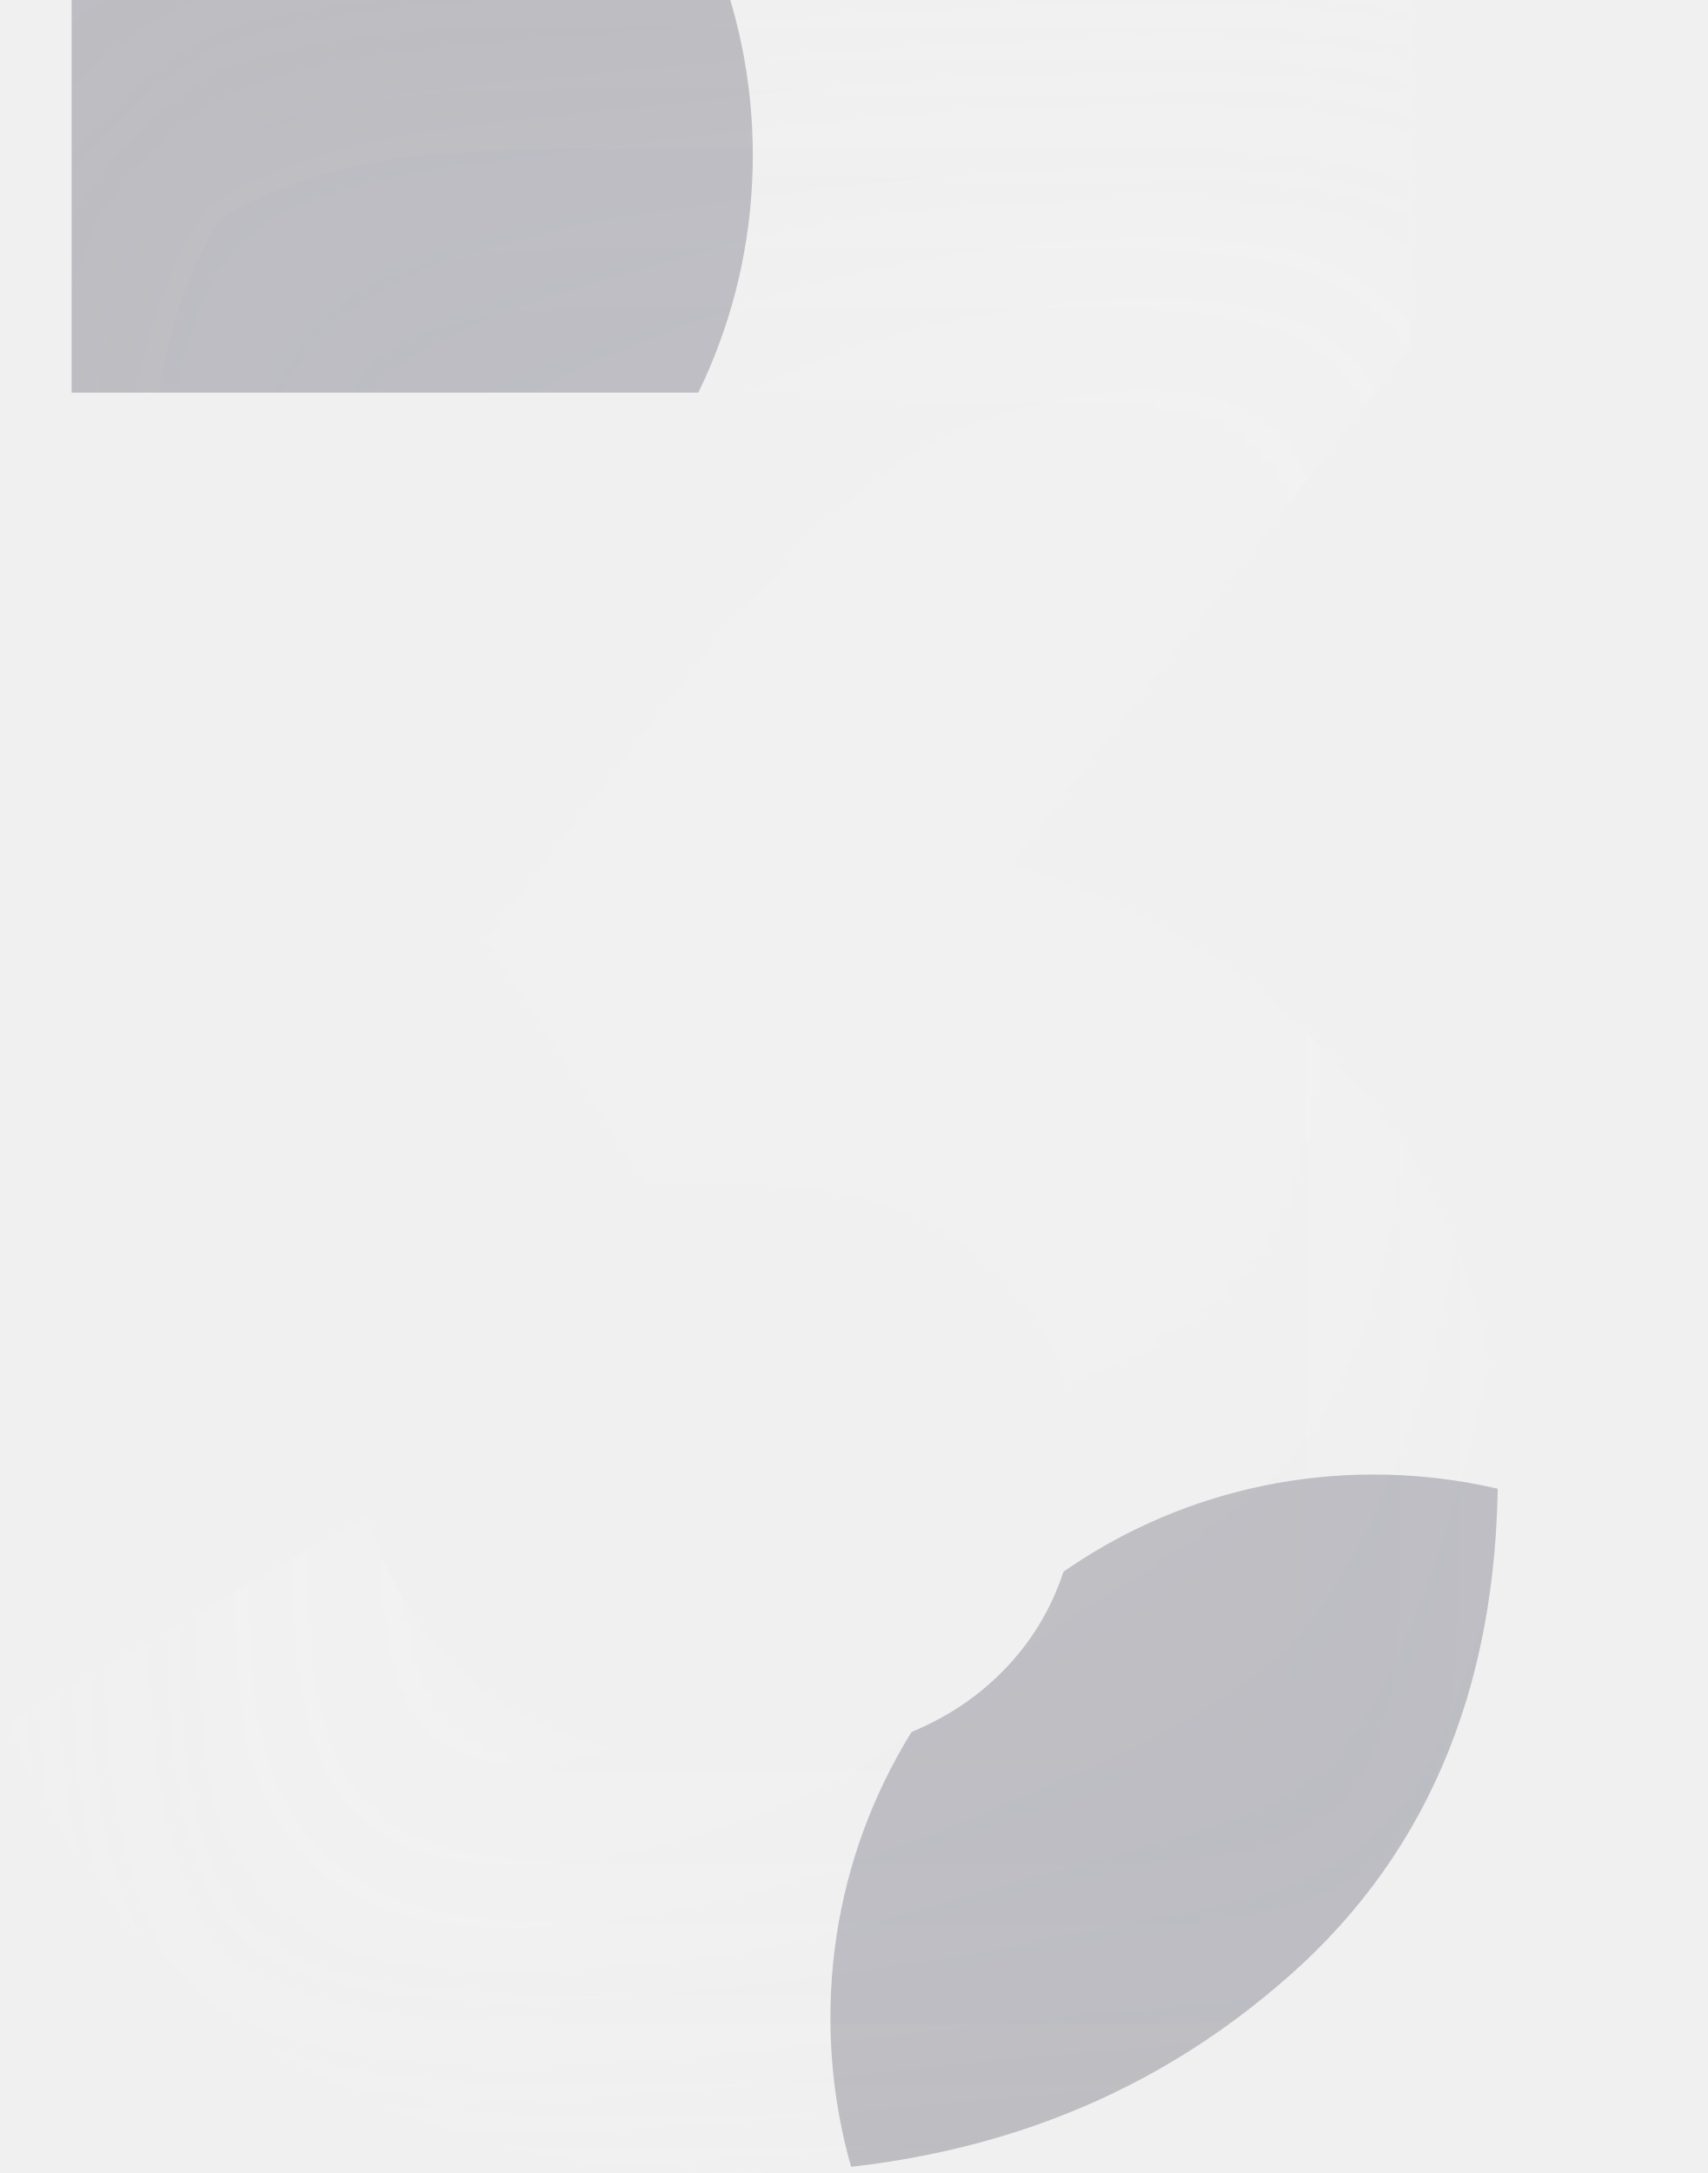
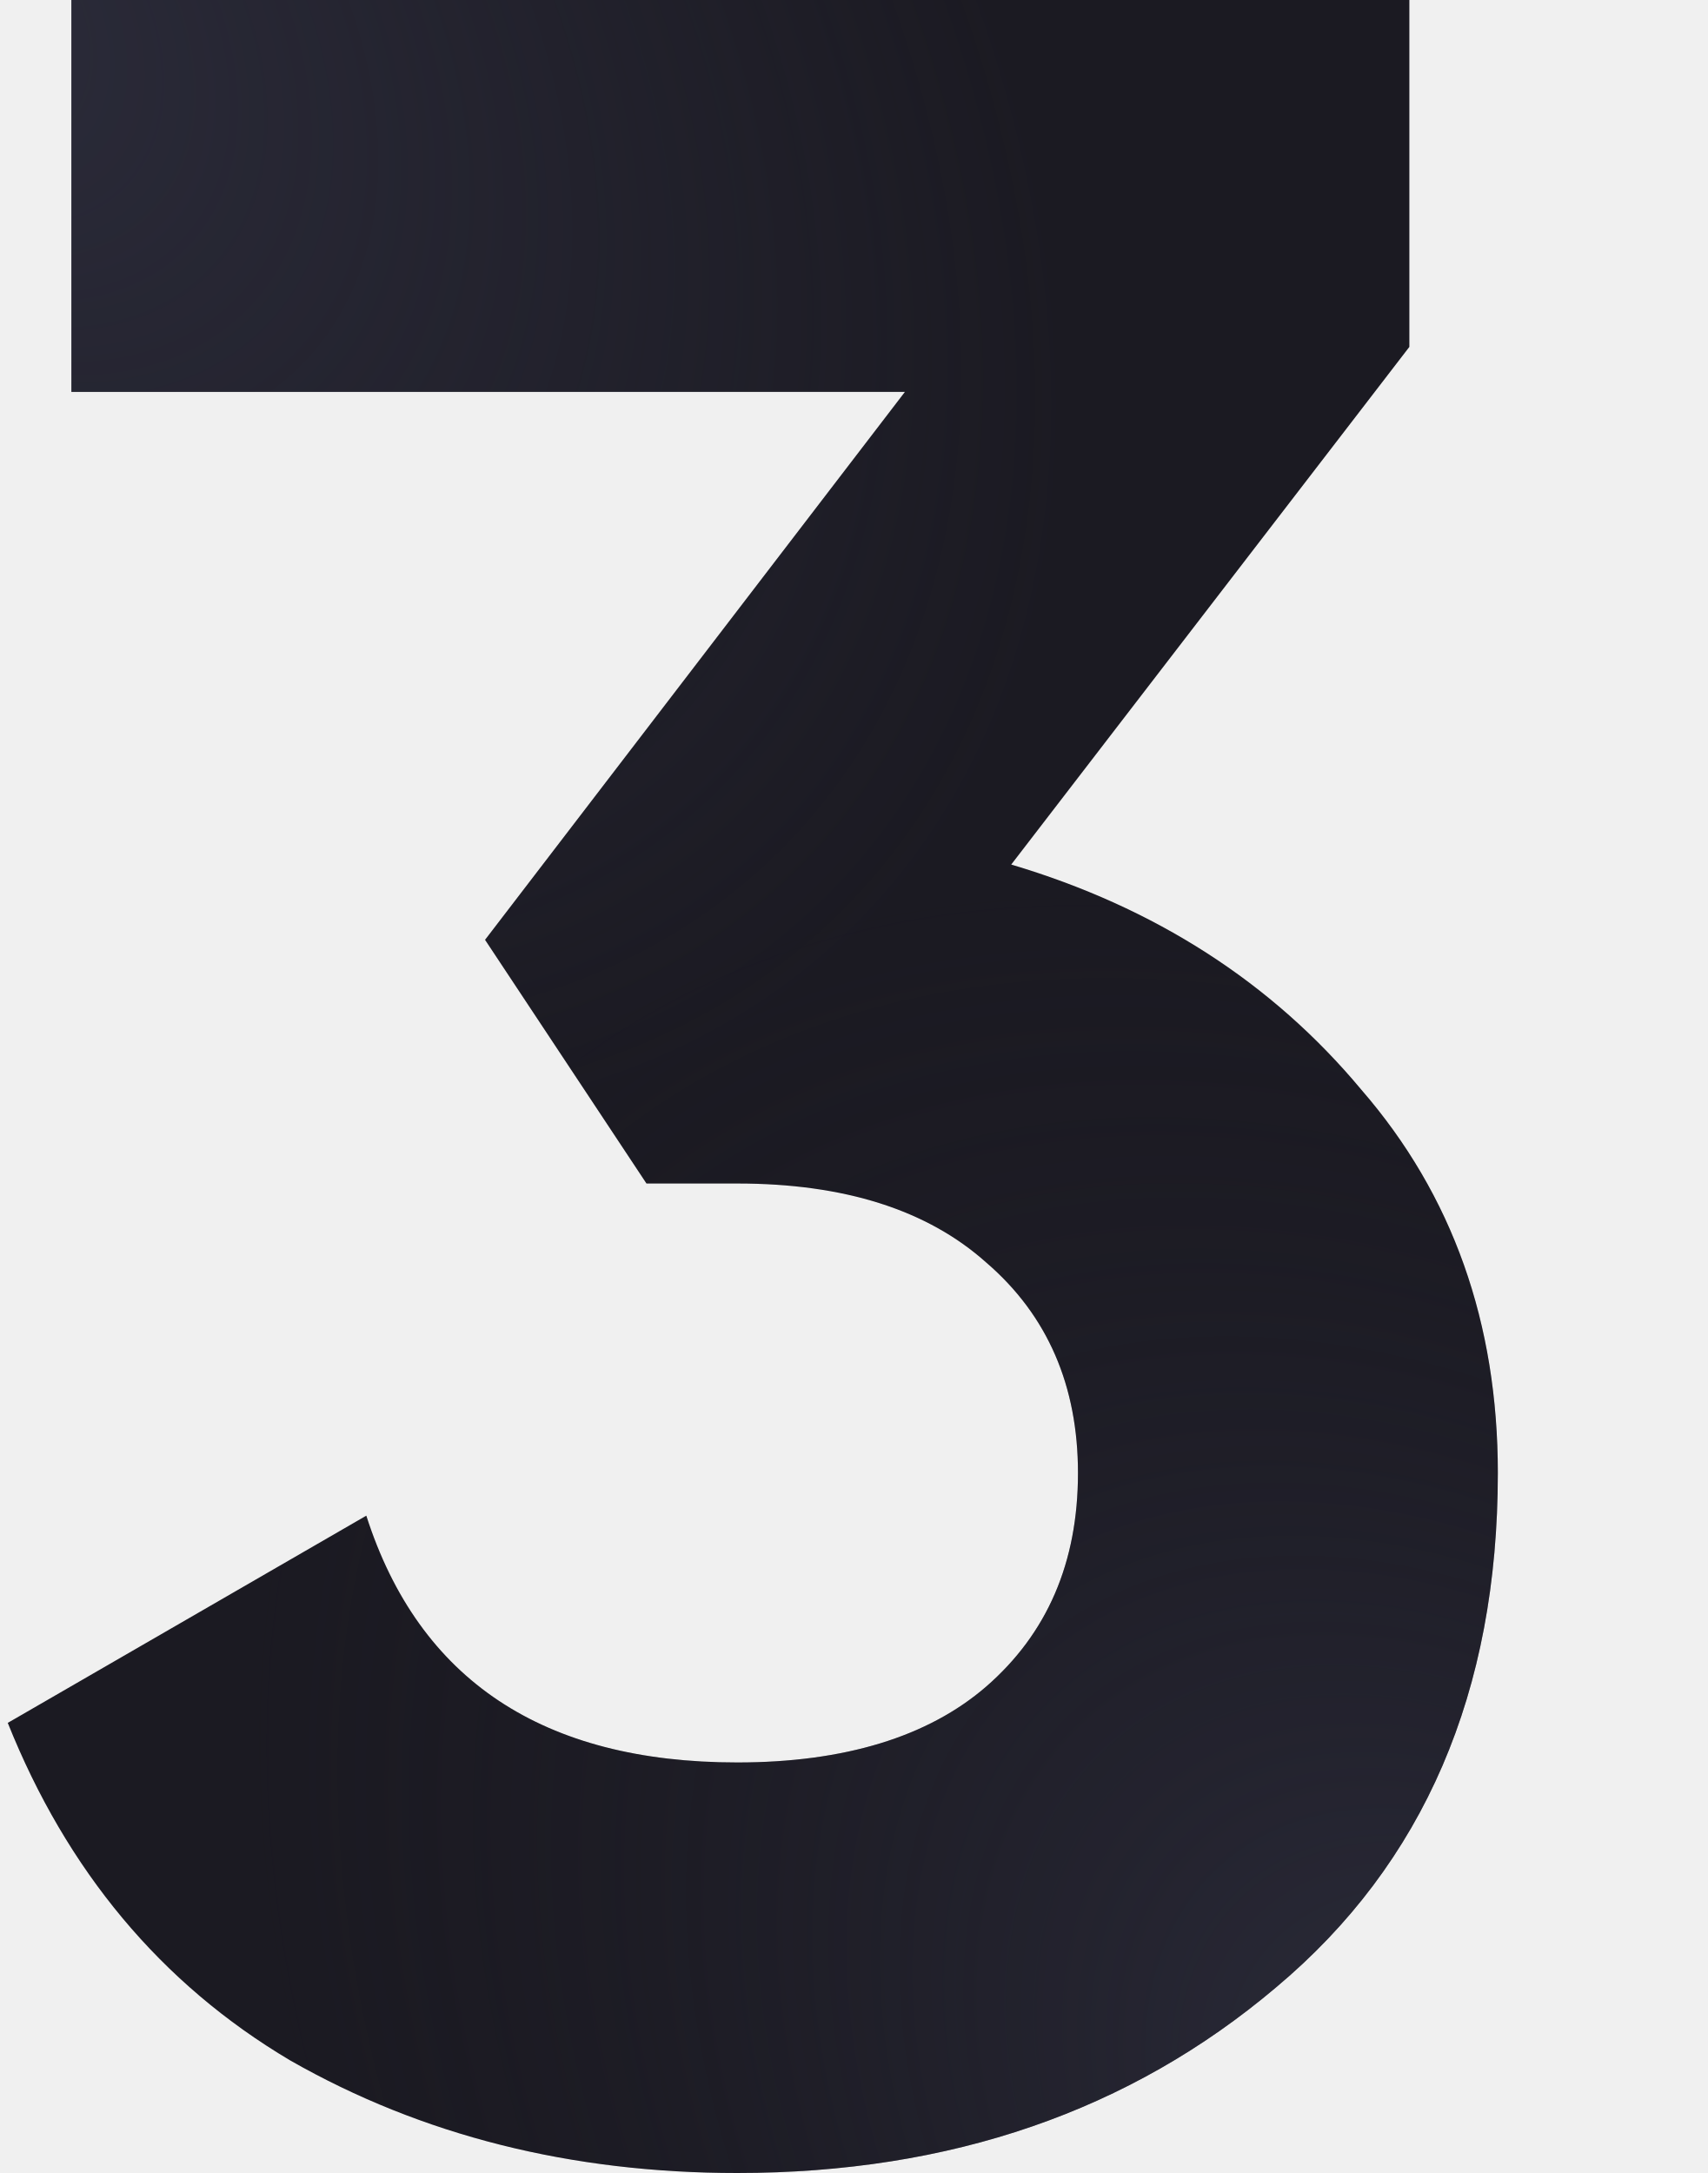
- <svg xmlns="http://www.w3.org/2000/svg" width="220" height="280" viewBox="0 0 220 280" fill="none">
-   <mask id="mask0_507_1352" style="mask-type:alpha" maskUnits="userSpaceOnUse" x="1" y="0" width="192" height="280">
-     <path d="M130.306 111.373C148.853 116.863 163.873 126.536 175.367 140.392C187.122 153.987 193 170.458 193 189.804C193 218.039 183.465 240.131 164.396 256.078C145.588 272.026 122.469 280 95.041 280C73.62 280 54.42 275.163 37.441 265.49C20.722 255.556 8.576 241.046 1 221.961L47.237 195.294C54.029 216.471 69.963 227.059 95.041 227.059C108.886 227.059 119.596 223.791 127.171 217.255C135.008 210.458 138.927 201.307 138.927 189.804C138.927 178.562 135.008 169.542 127.171 162.745C119.596 155.948 108.886 152.549 95.041 152.549H83.286L62.518 121.176L116.592 50.588H9.229V0H181.637V44.706L130.306 111.373Z" fill="white" />
-   </mask>
-   <g mask="url(#mask0_507_1352)">
-     <circle opacity="0.3" cx="27" cy="20" r="70" fill="#36374A" />
-     <circle opacity="0.3" cx="177" cy="260" r="70" fill="#36374A" />
-     <g filter="url(#filter0_b_507_1352)">
-       <path d="M130.306 111.373C148.853 116.863 163.873 126.536 175.367 140.392C187.122 153.987 193 170.458 193 189.804C193 218.039 183.465 240.131 164.396 256.078C145.588 272.026 122.469 280 95.041 280C73.62 280 54.42 275.163 37.441 265.49C20.722 255.556 8.576 241.046 1 221.961L47.237 195.294C54.029 216.471 69.963 227.059 95.041 227.059C108.886 227.059 119.596 223.791 127.171 217.255C135.008 210.458 138.927 201.307 138.927 189.804C138.927 178.562 135.008 169.542 127.171 162.745C119.596 155.948 108.886 152.549 95.041 152.549H83.286L62.518 121.176L116.592 50.588H9.229V0H181.637V44.706L130.306 111.373Z" fill="white" fill-opacity="0.06" />
-     </g>
-   </g>
-   <defs>
-     <filter id="filter0_b_507_1352" x="-69" y="-70" width="332" height="420" filterUnits="userSpaceOnUse" color-interpolation-filters="sRGB">
-       <feFlood flood-opacity="0" result="BackgroundImageFix" />
-       <feGaussianBlur in="BackgroundImage" stdDeviation="35" />
-       <feComposite in2="SourceAlpha" operator="in" result="effect1_backgroundBlur_507_1352" />
-       <feBlend mode="normal" in="SourceGraphic" in2="effect1_backgroundBlur_507_1352" result="shape" />
-     </filter>
-   </defs>
+ <svg xmlns="http://www.w3.org/2000/svg" version="1.1" id="Layer_1" x="0px" y="0px" viewBox="0 0 220 280" style="enable-background:new 0 0 220 280;" xml:space="preserve">
+   <style type="text/css">
+ 	.st0{fill:#1B1A22;}
+ 	.st1{fill:url(#SVGID_1_);fill-opacity:0.7;}
+ 	.st2{fill:url(#SVGID_2_);fill-opacity:0.6;}
+ </style>
+   <path class="st0" d="M130.3,111.4c18.5,5.5,33.6,15.2,45.1,29c11.8,13.6,17.6,30.1,17.6,49.4c0,28.2-9.5,50.3-28.6,66.3  C145.6,272,122.5,280,95,280c-21.4,0-40.6-4.8-57.6-14.5C20.7,255.6,8.6,241,1,222l46.2-26.7C54,216.5,70,227.1,95,227.1  c13.8,0,24.6-3.3,32.1-9.8c7.8-6.8,11.8-15.9,11.8-27.5c0-11.2-3.9-20.3-11.8-27.1c-7.6-6.8-18.3-10.2-32.1-10.2H83.3l-20.8-31.4  l54.1-70.6H9.2V0h172.4v44.7L130.3,111.4z" />
+   <radialGradient id="SVGID_1_" cx="-391.762" cy="640.699" r="1" gradientTransform="matrix(-130.0004 -140 -99.2663 92.1761 12863.507 -113623.883)" gradientUnits="userSpaceOnUse">
+     <stop offset="0" style="stop-color:#36374A" />
+     <stop offset="1" style="stop-color:#1B1A22;stop-opacity:0" />
+     <stop offset="1" style="stop-color:#36374A;stop-opacity:0" />
+   </radialGradient>
+   <path class="st1" d="M130.3,111.4c18.5,5.5,33.6,15.2,45.1,29c11.8,13.6,17.6,30.1,17.6,49.4c0,28.2-9.5,50.3-28.6,66.3  C145.6,272,122.5,280,95,280c-21.4,0-40.6-4.8-57.6-14.5C20.7,255.6,8.6,241,1,222l46.2-26.7C54,216.5,70,227.1,95,227.1  c13.8,0,24.6-3.3,32.1-9.8c7.8-6.8,11.8-15.9,11.8-27.5c0-11.2-3.9-20.3-11.8-27.1c-7.6-6.8-18.3-10.2-32.1-10.2H83.3l-20.8-31.4  l54.1-70.6H9.2V0h172.4v44.7L130.3,111.4z" />
+   <radialGradient id="SVGID_2_" cx="-385.872" cy="641.237" r="1" gradientTransform="matrix(118 121.0002 84.1751 -82.088 -8449.717 99328.469)" gradientUnits="userSpaceOnUse">
+     <stop offset="0" style="stop-color:#36374A" />
+     <stop offset="1" style="stop-color:#36374A;stop-opacity:0" />
+   </radialGradient>
+   <path class="st2" d="M130.3,111.4c18.5,5.5,33.6,15.2,45.1,29c11.8,13.6,17.6,30.1,17.6,49.4c0,28.2-9.5,50.3-28.6,66.3  C145.6,272,122.5,280,95,280c-21.4,0-40.6-4.8-57.6-14.5C20.7,255.6,8.6,241,1,222l46.2-26.7C54,216.5,70,227.1,95,227.1  c13.8,0,24.6-3.3,32.1-9.8c7.8-6.8,11.8-15.9,11.8-27.5c0-11.2-3.9-20.3-11.8-27.1c-7.6-6.8-18.3-10.2-32.1-10.2H83.3l-20.8-31.4  l54.1-70.6H9.2V0h172.4v44.7L130.3,111.4z" />
</svg>
